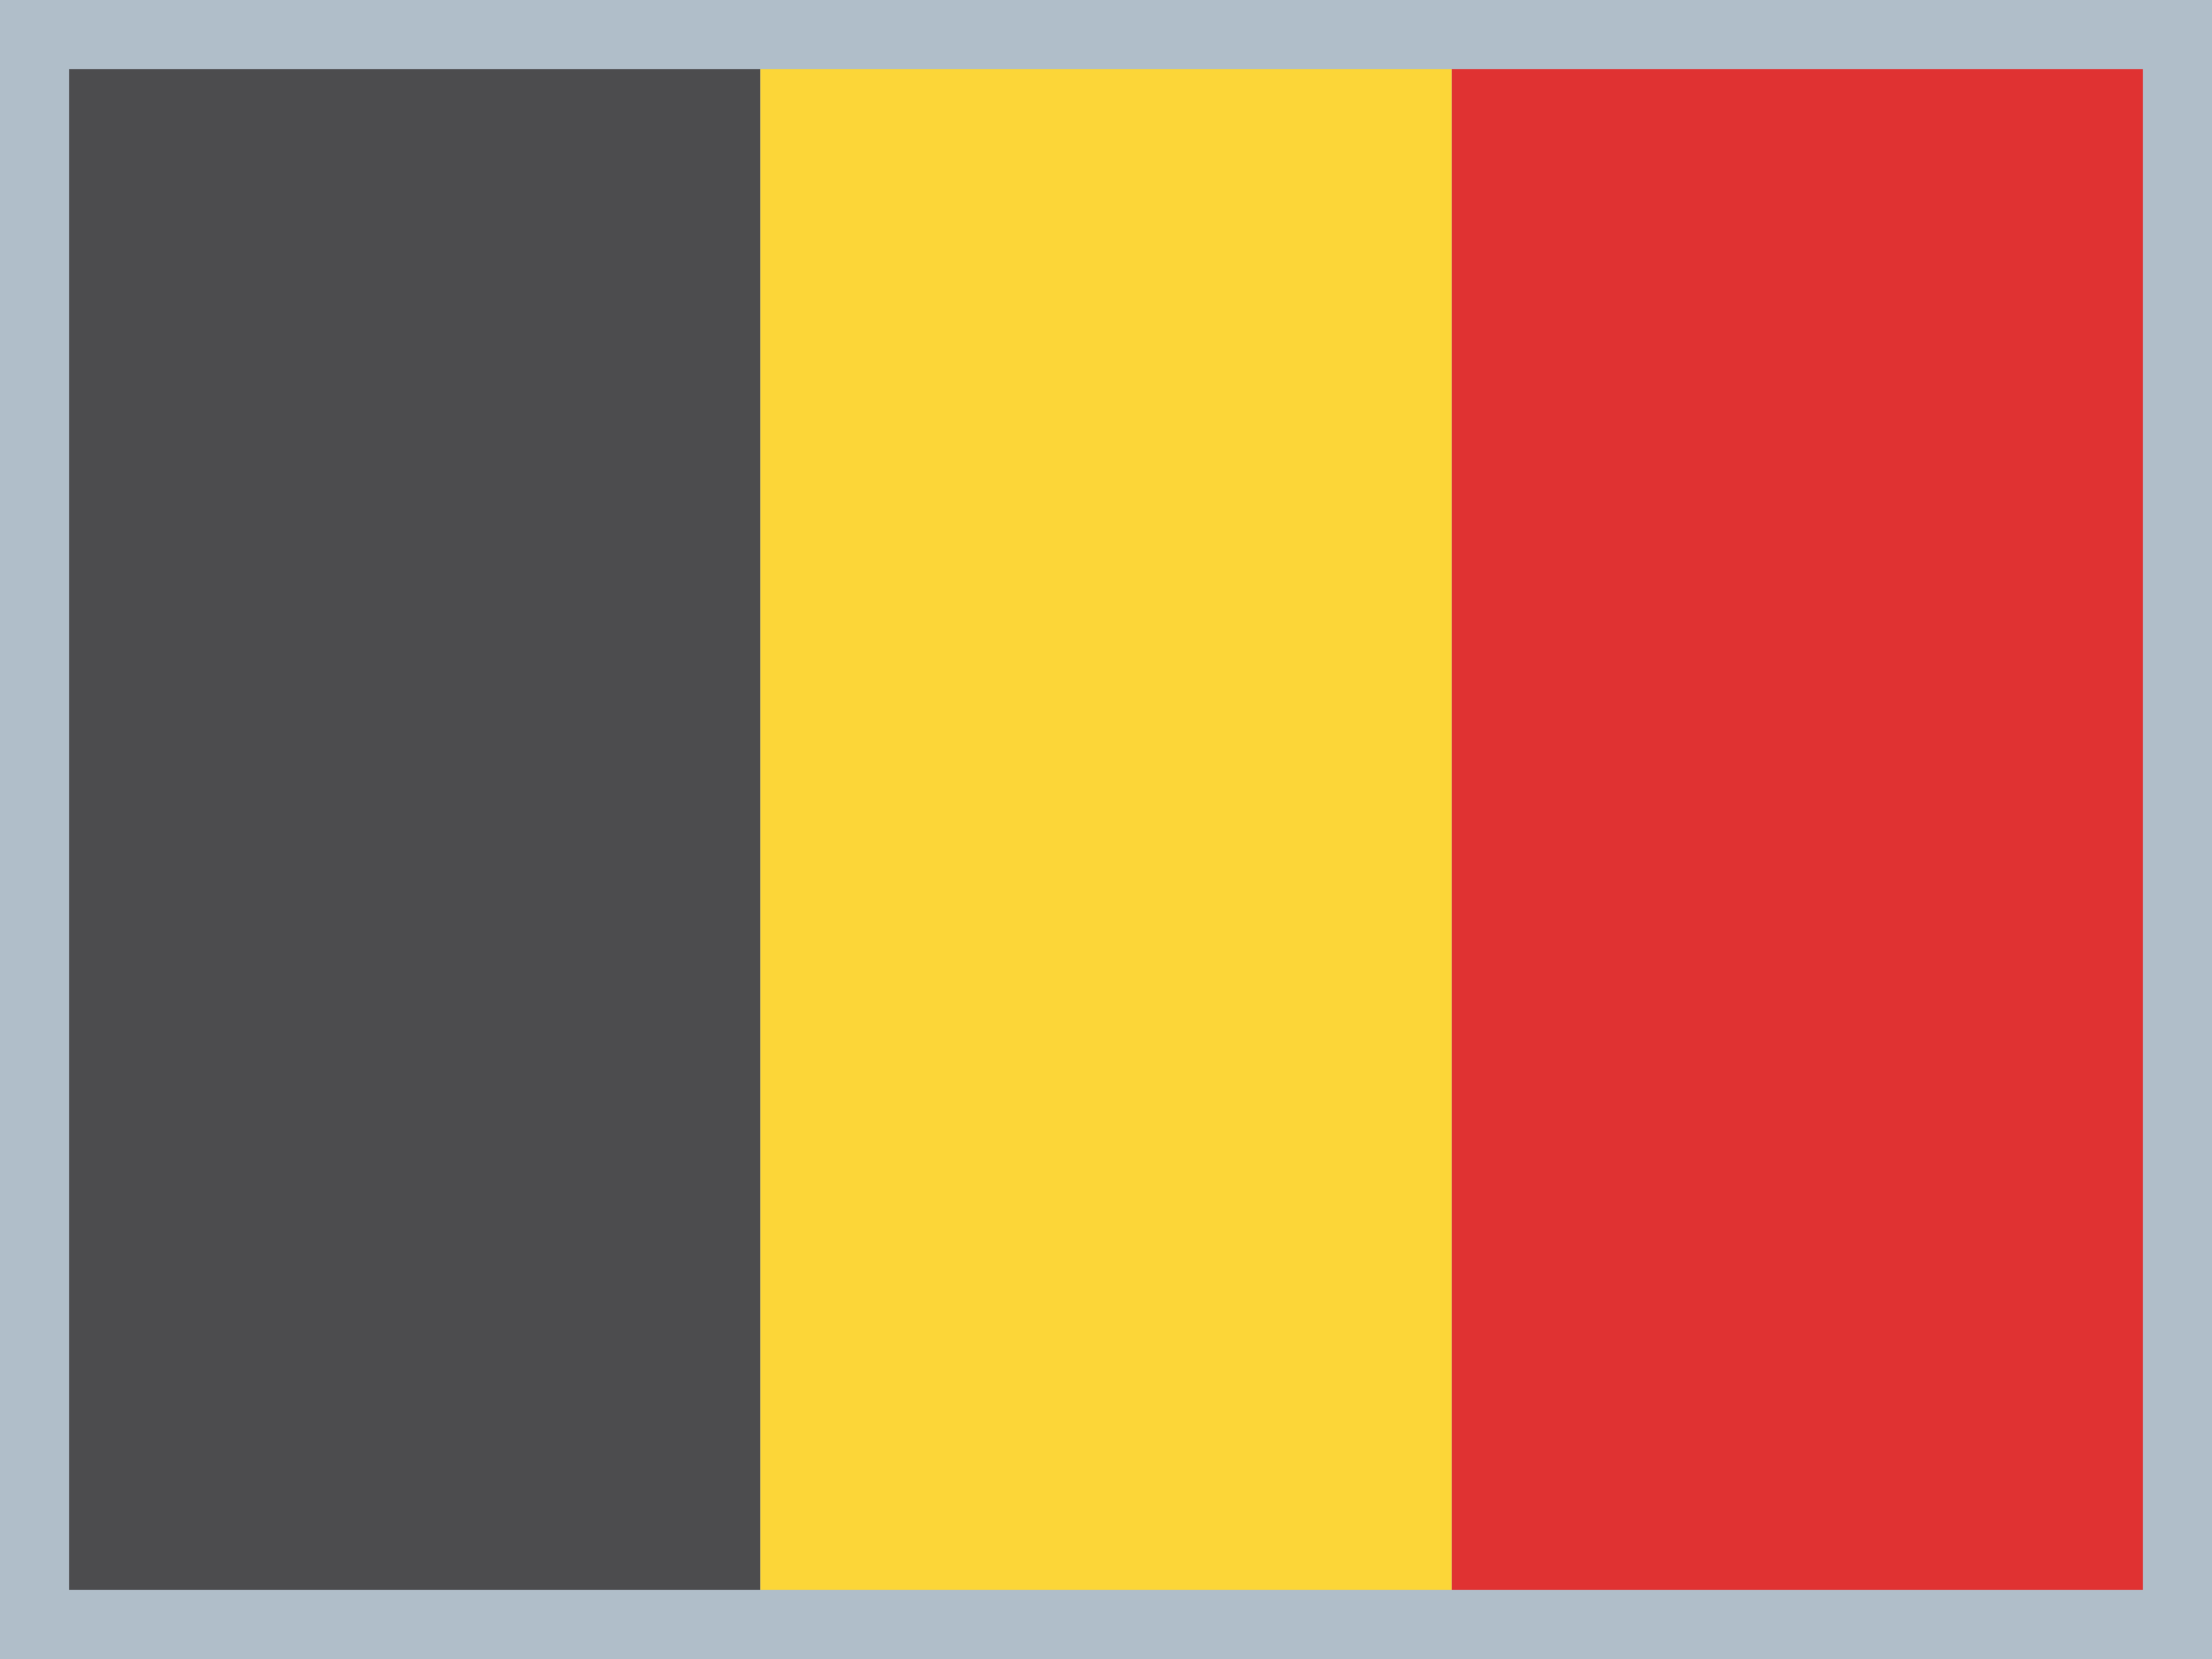
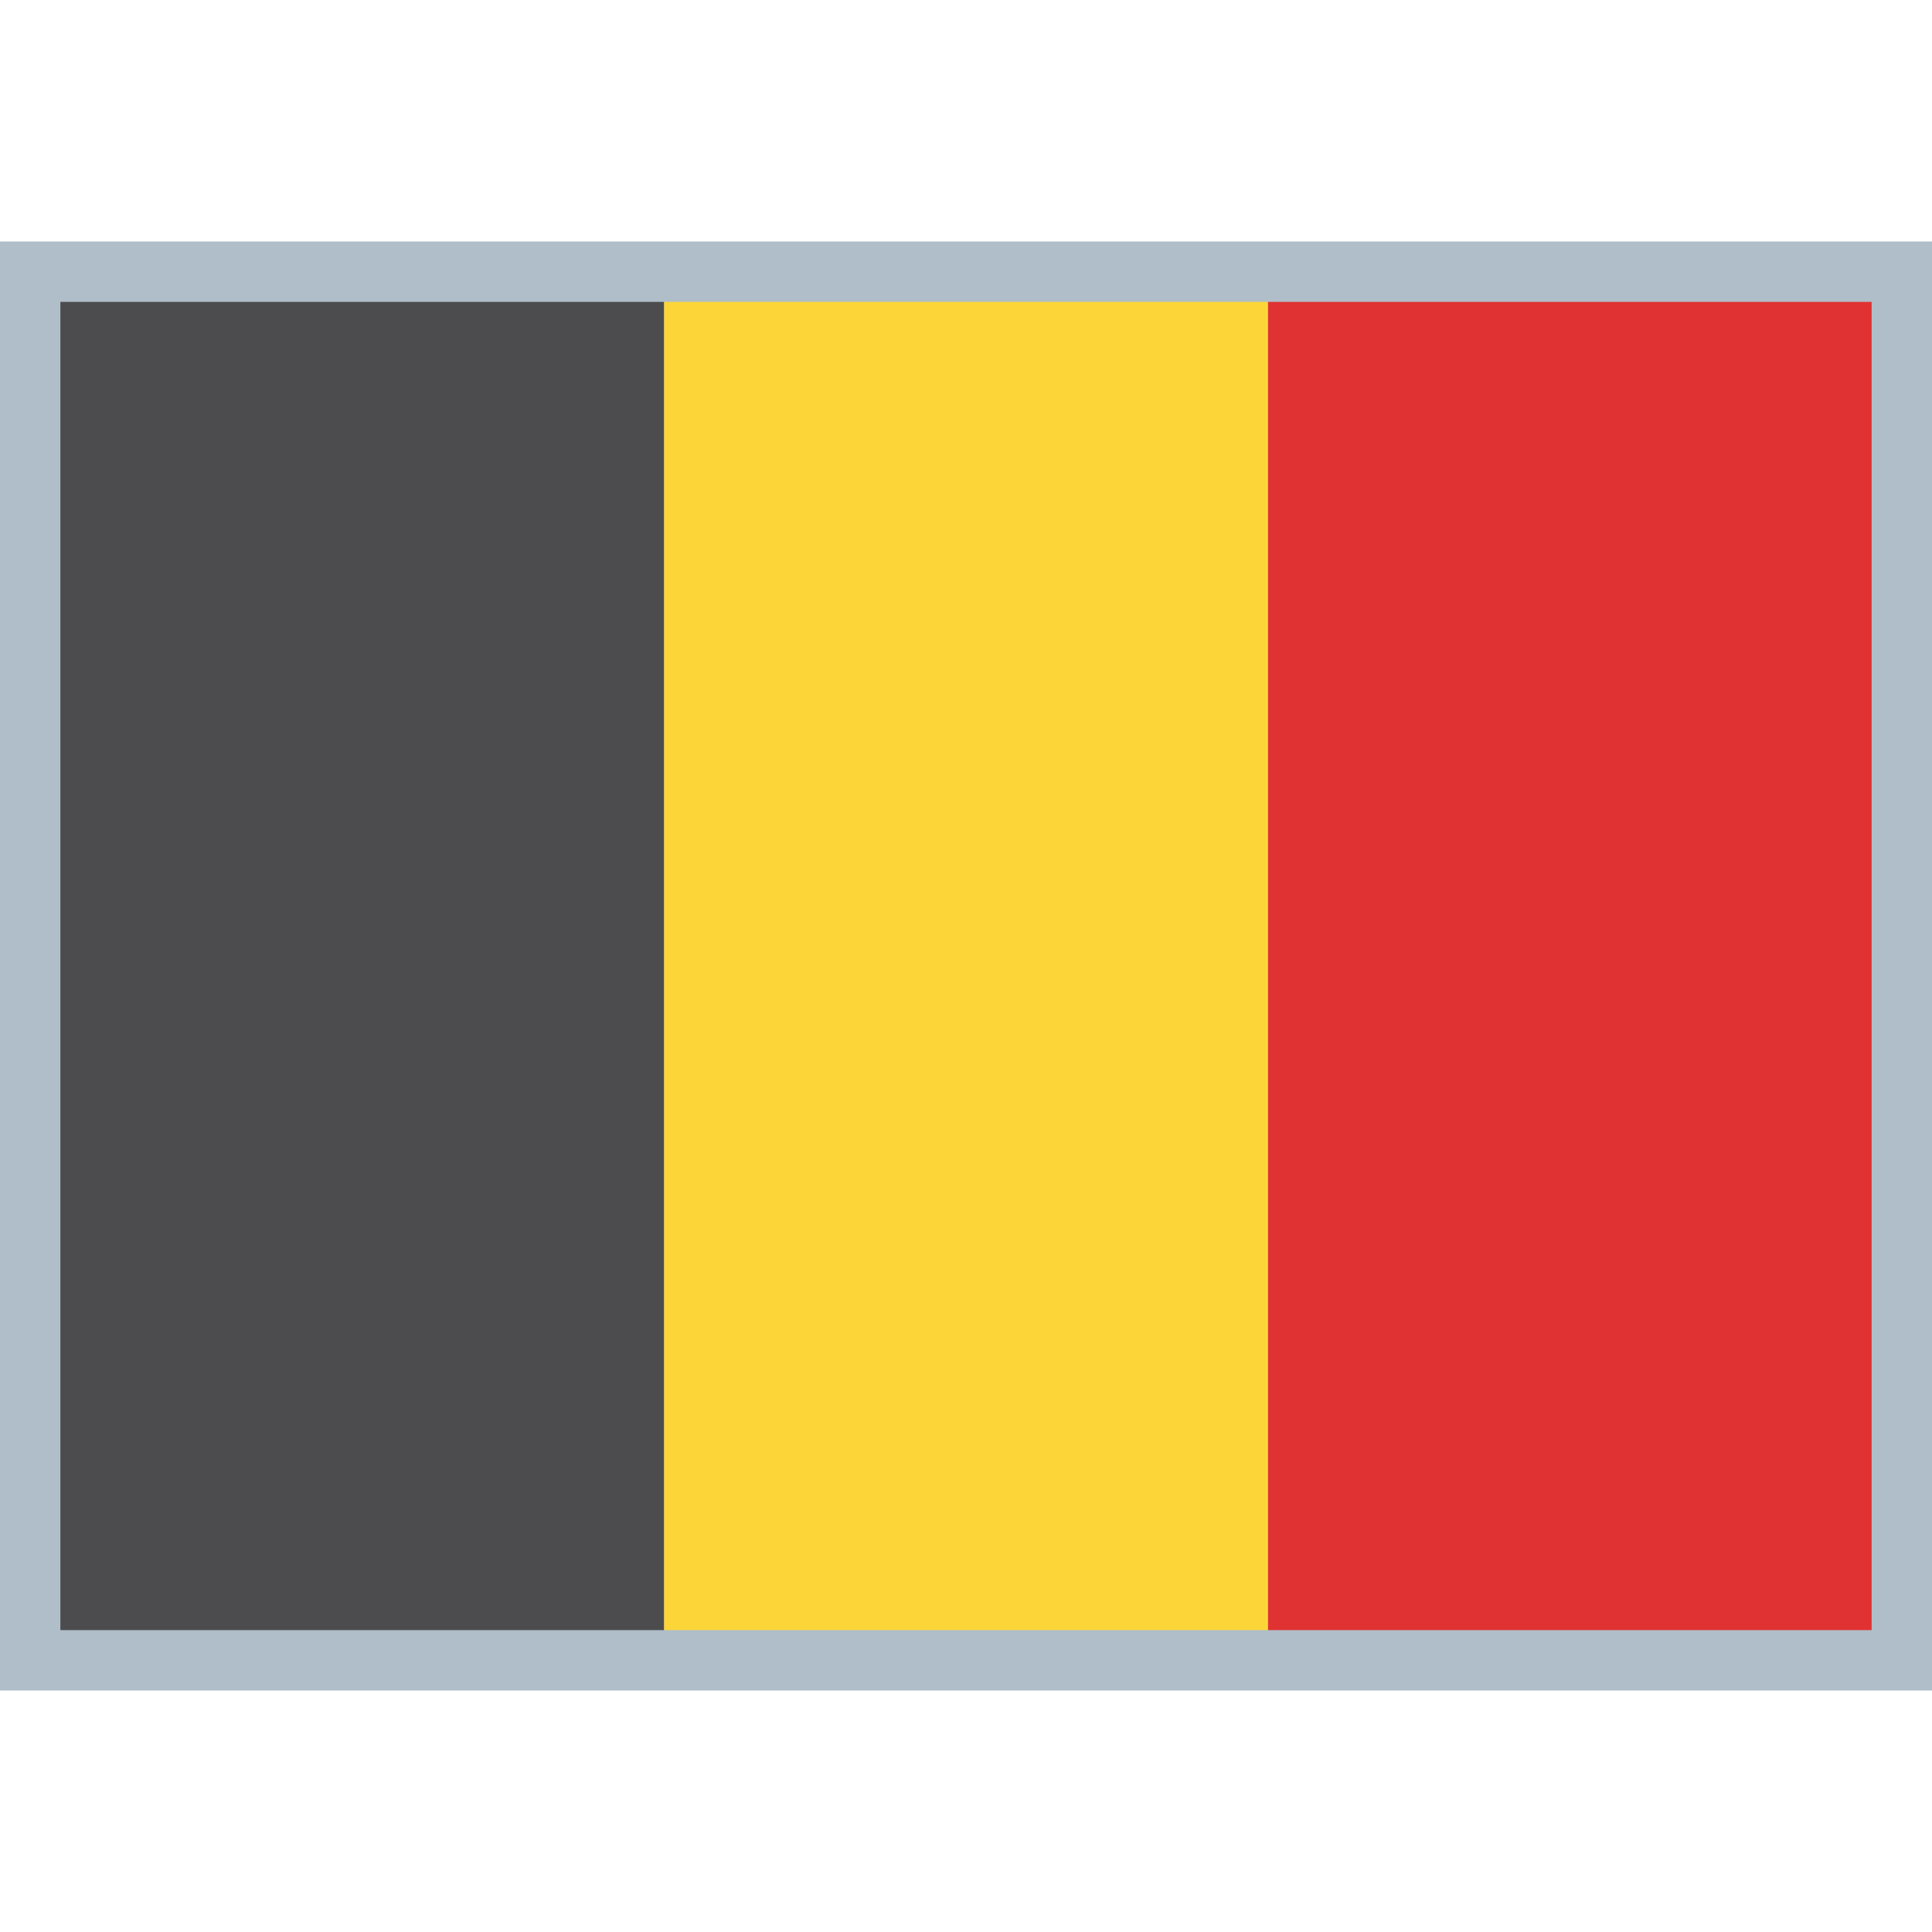
- <svg xmlns="http://www.w3.org/2000/svg" version="1.1" x="0px" y="0px" viewBox="0 0 32 24" style="enable-background:new 0 0 32 24;" xml:space="preserve">
+ <svg xmlns="http://www.w3.org/2000/svg" version="1.1" id="Layer_1" x="0px" y="0px" viewBox="0 0 512 512" enable-background="new 0 0 512 512" xml:space="preserve">
  <g id="nl-BE">
-     <rect style="fill:#B0BEC9;" width="32" height="24" />
-     <rect x="1" y="1" style="fill:#4C4C4E;" width="10" height="22" />
-     <rect x="21" y="1" style="fill:#E03232;" width="10" height="22" />
-     <rect x="11" y="1" style="fill:#FCD638;" width="10" height="22" />
+     <rect y="64" fill="#B0BEC9" width="512" height="384" />
+     <rect x="16" y="80" fill="#4C4C4E" width="160" height="352" />
+     <rect x="336" y="80" fill="#E03232" width="160" height="352" />
+     <rect x="176" y="80" fill="#FCD638" width="160" height="352" />
  </g>
</svg>
